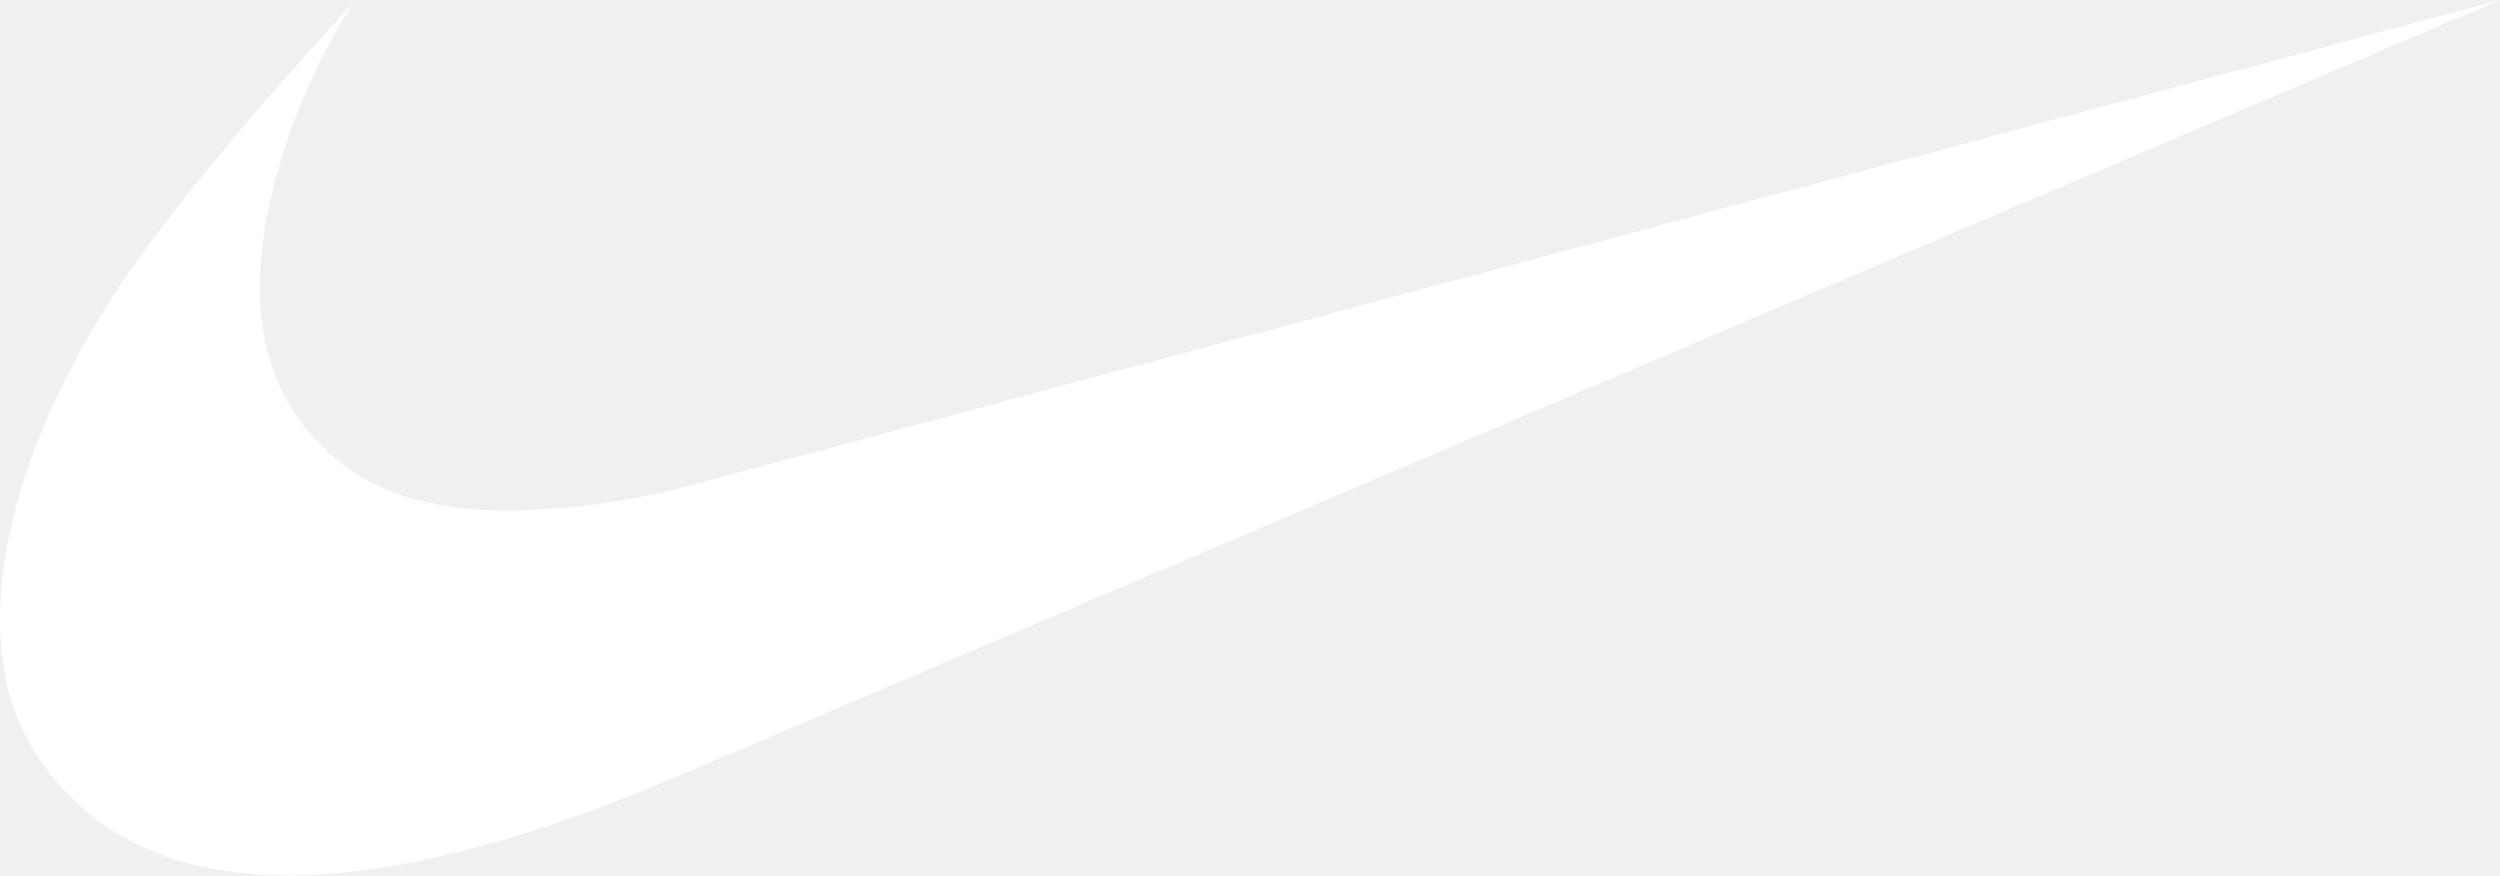
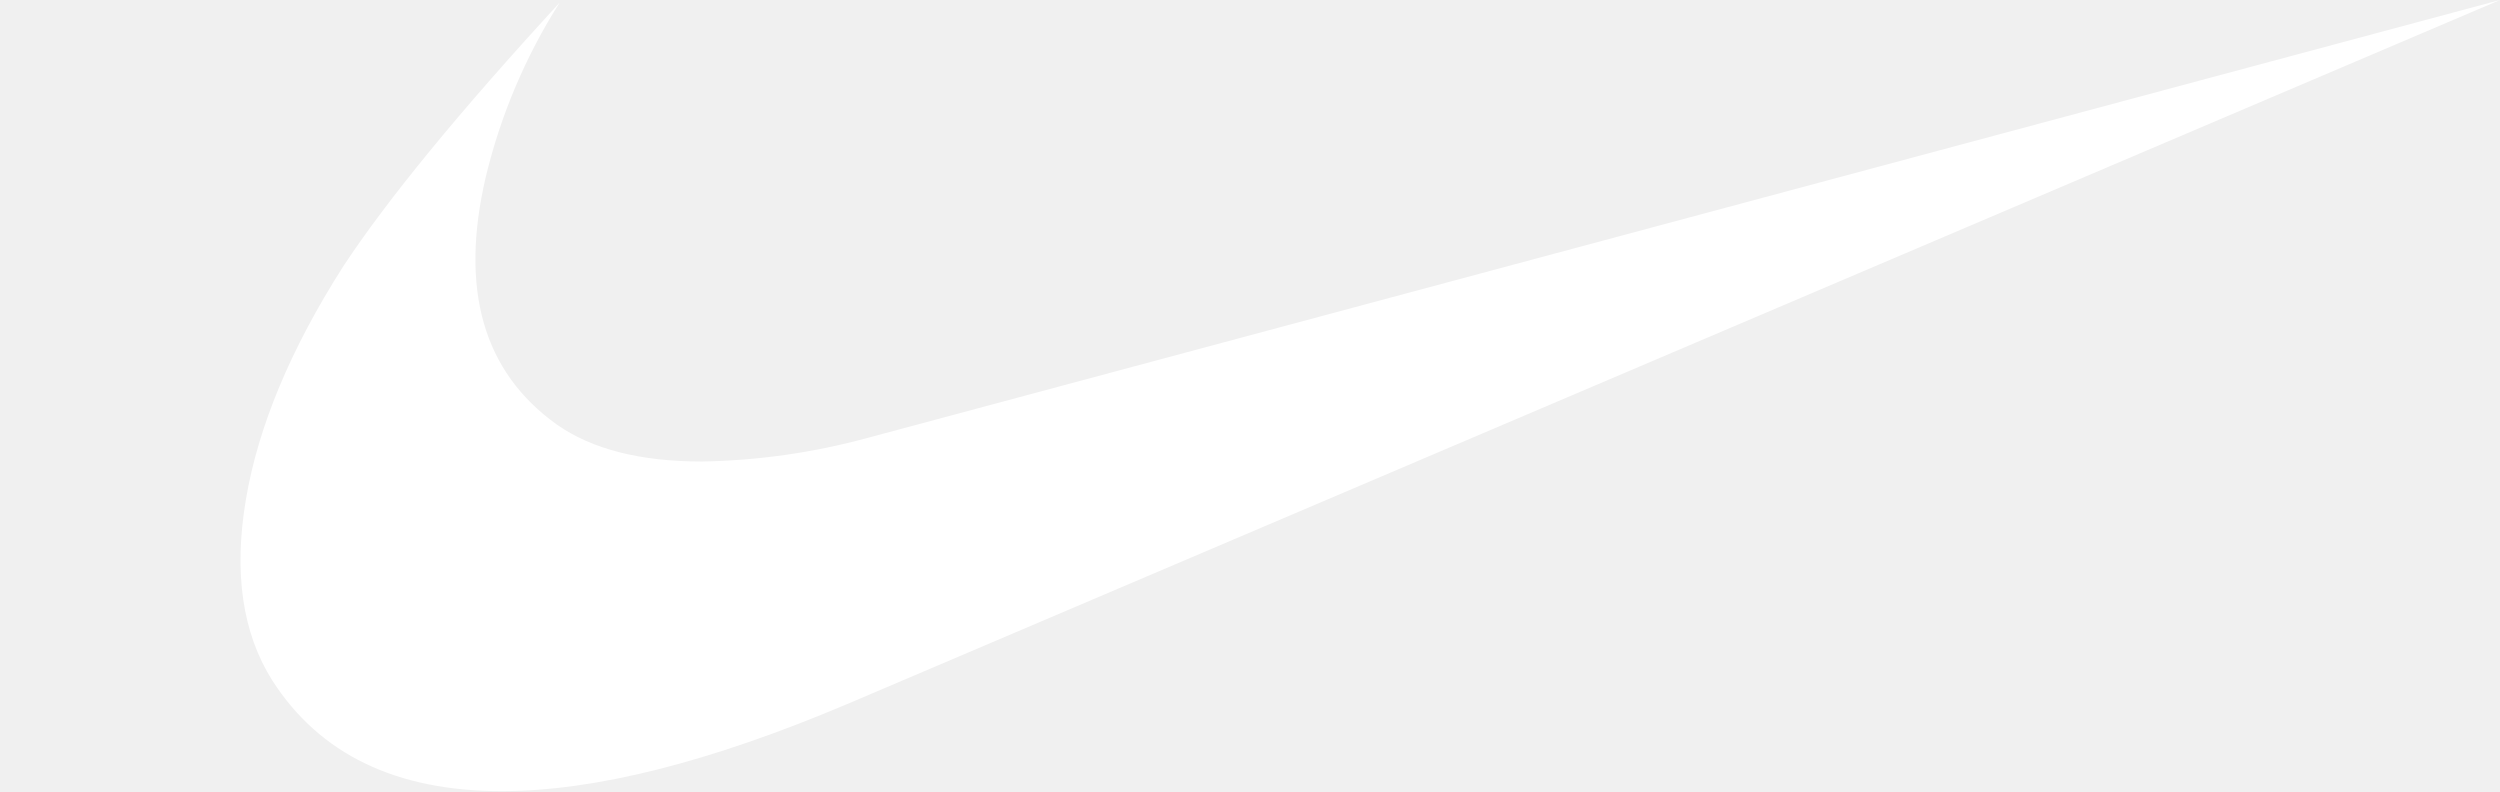
- <svg xmlns="http://www.w3.org/2000/svg" width="1428" height="500" viewBox="0 0 1428 500" fill="white">
-   <path d="M1428 0L383.29 445.02C296.657 481.673 223.914 500 165.061 500C98.314 500 49.98 476.666 20.059 429.997C1.185 400.067 -4.373 362.009 3.383 315.824C11.14 269.639 31.659 220.472 64.94 168.324C92.79 126.076 138.374 70.521 201.692 1.658C180.201 35.506 164.442 72.67 155.049 111.652C138.385 182.772 153.346 235 199.931 268.338C222.142 283.902 252.684 291.684 291.559 291.684C327.031 291.08 362.289 286.045 396.513 276.696L1428 0Z" />
+ <svg xmlns="http://www.w3.org/2000/svg" width="1580" height="500" viewBox="0 0 1580 500" fill="white">
+   <path d="M1580 0L535.29 445.02C448.657 481.673 375.914 500 317.061 500C250.314 500 201.98 476.666 172.058 429.997C153.185 400.067 147.627 362.009 155.383 315.824C163.14 269.639 183.659 220.472 216.94 168.324C244.79 126.076 290.374 70.521 353.692 1.658C332.201 35.506 316.442 72.67 307.049 111.652C290.385 182.772 305.346 235 351.931 268.338C374.142 283.902 404.684 291.684 443.559 291.684C479.031 291.08 514.289 286.045 548.513 276.696L1580 0Z" />
</svg>
